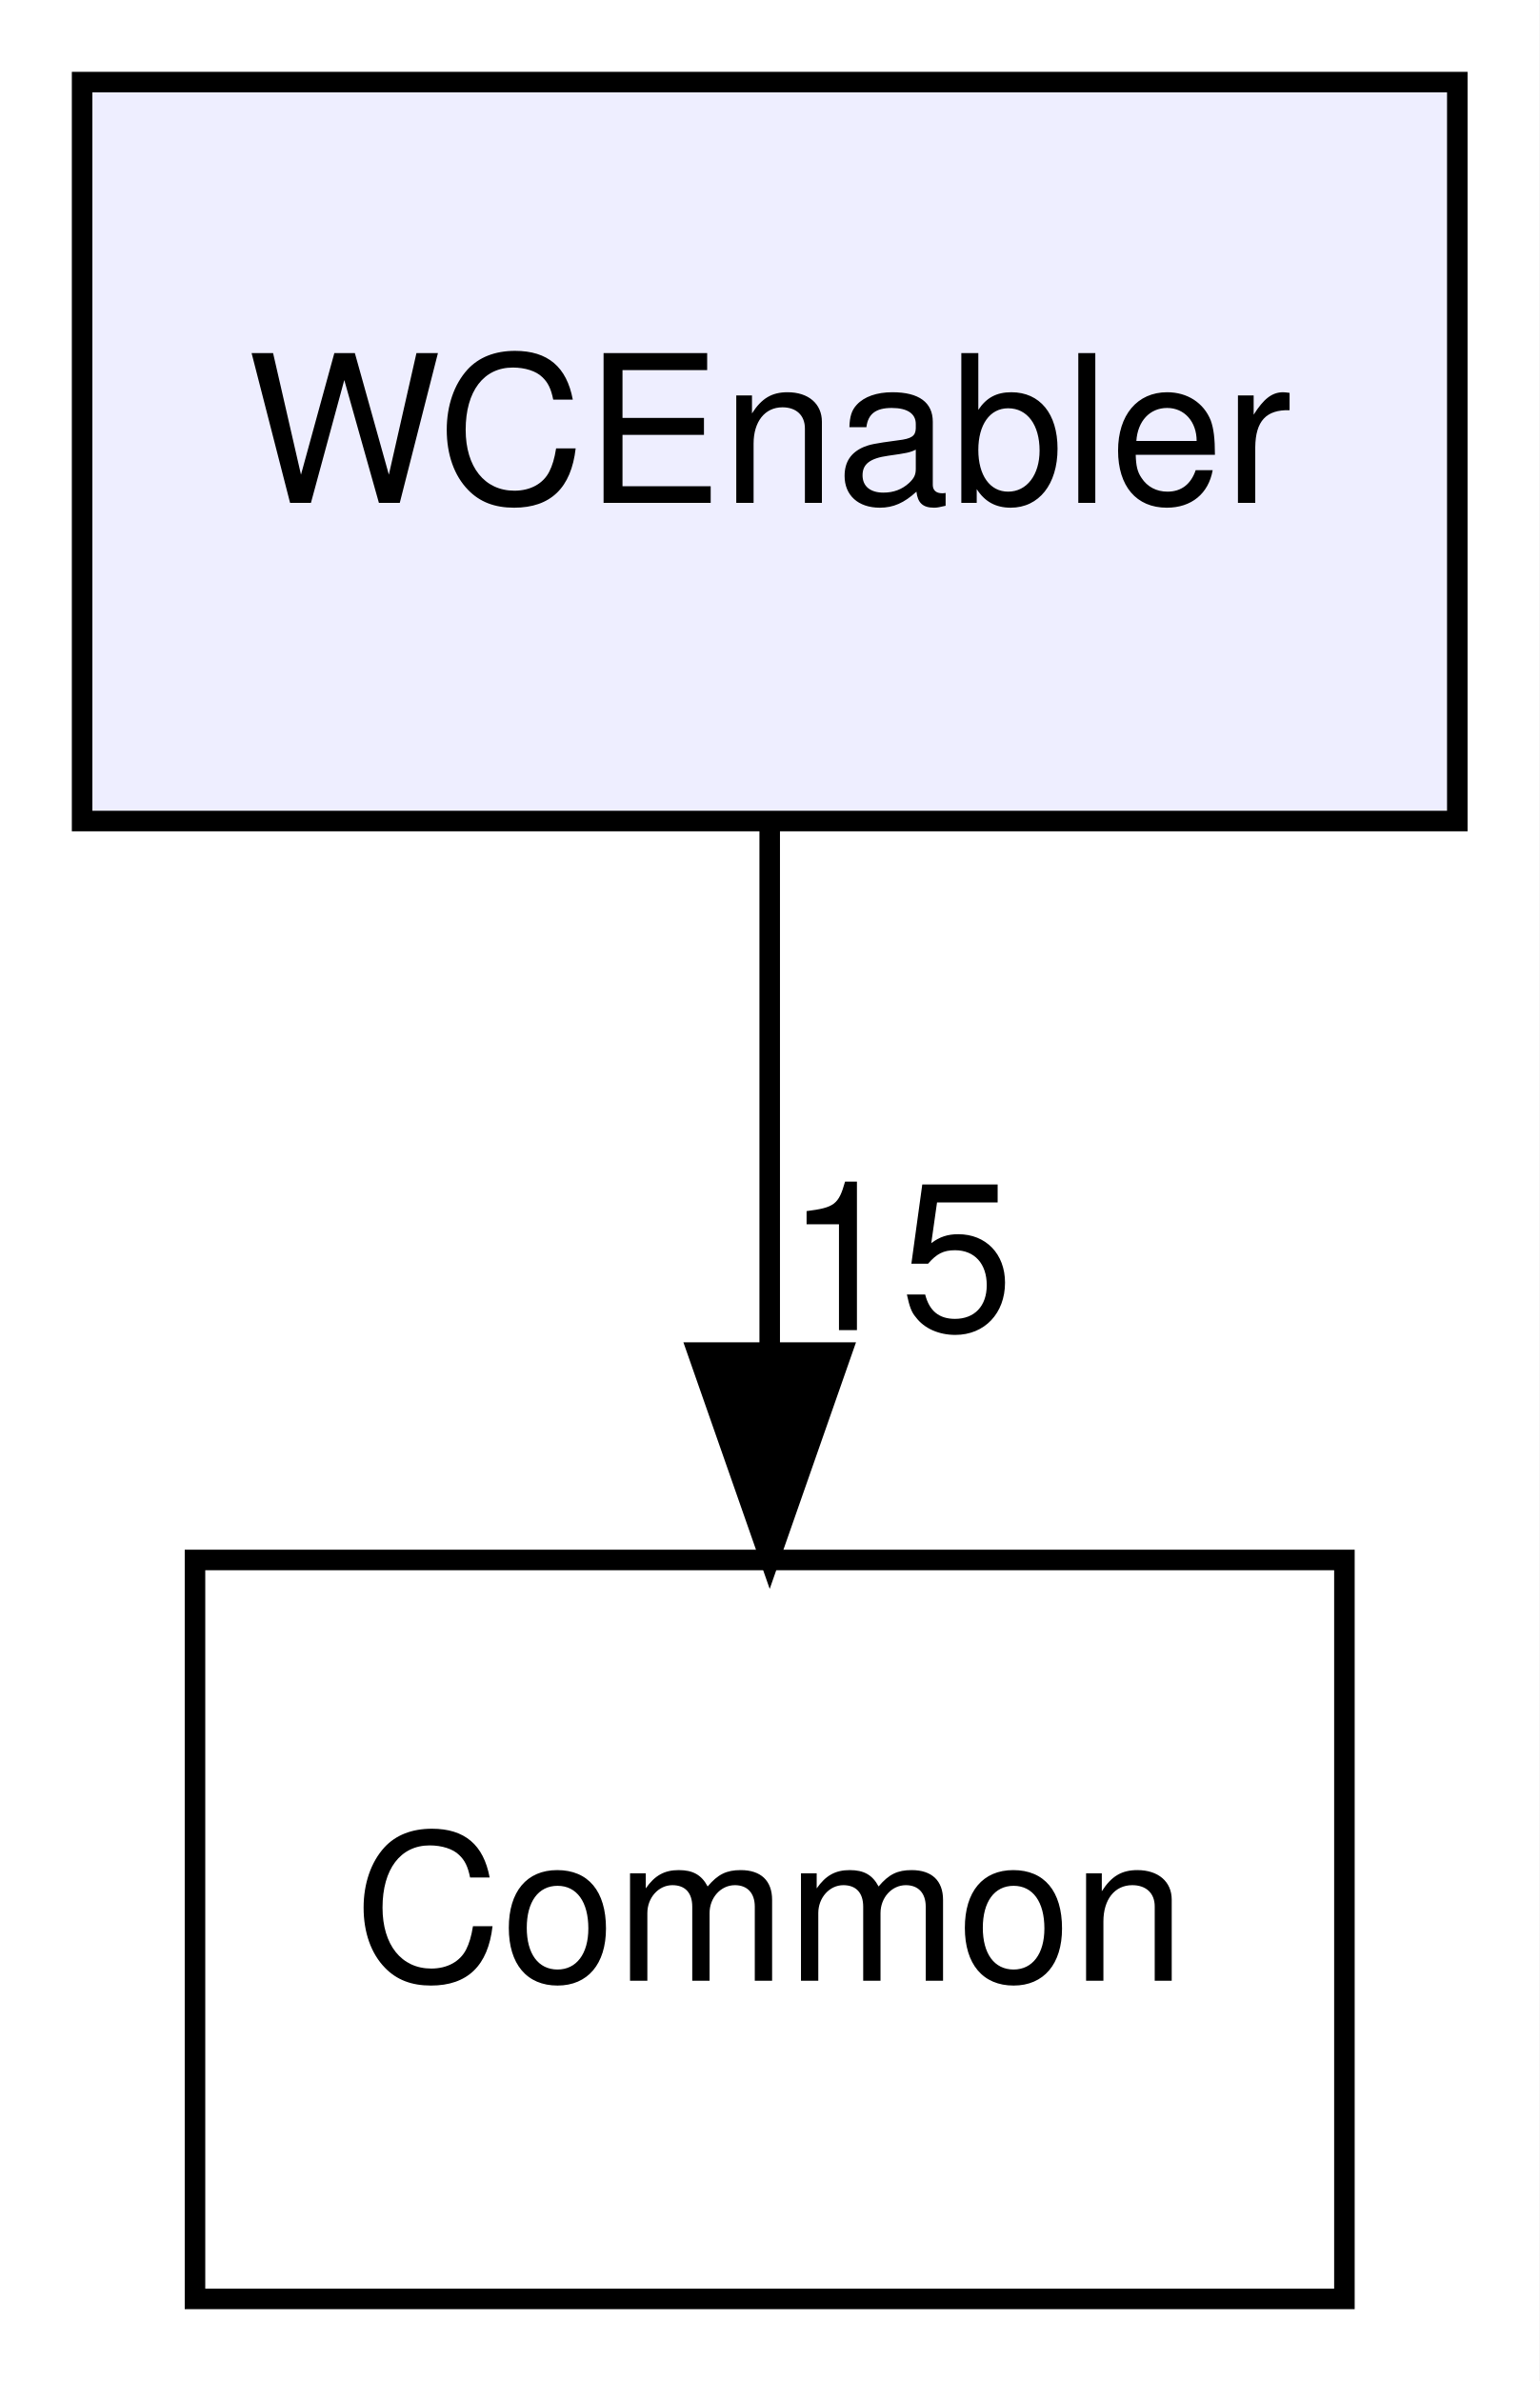
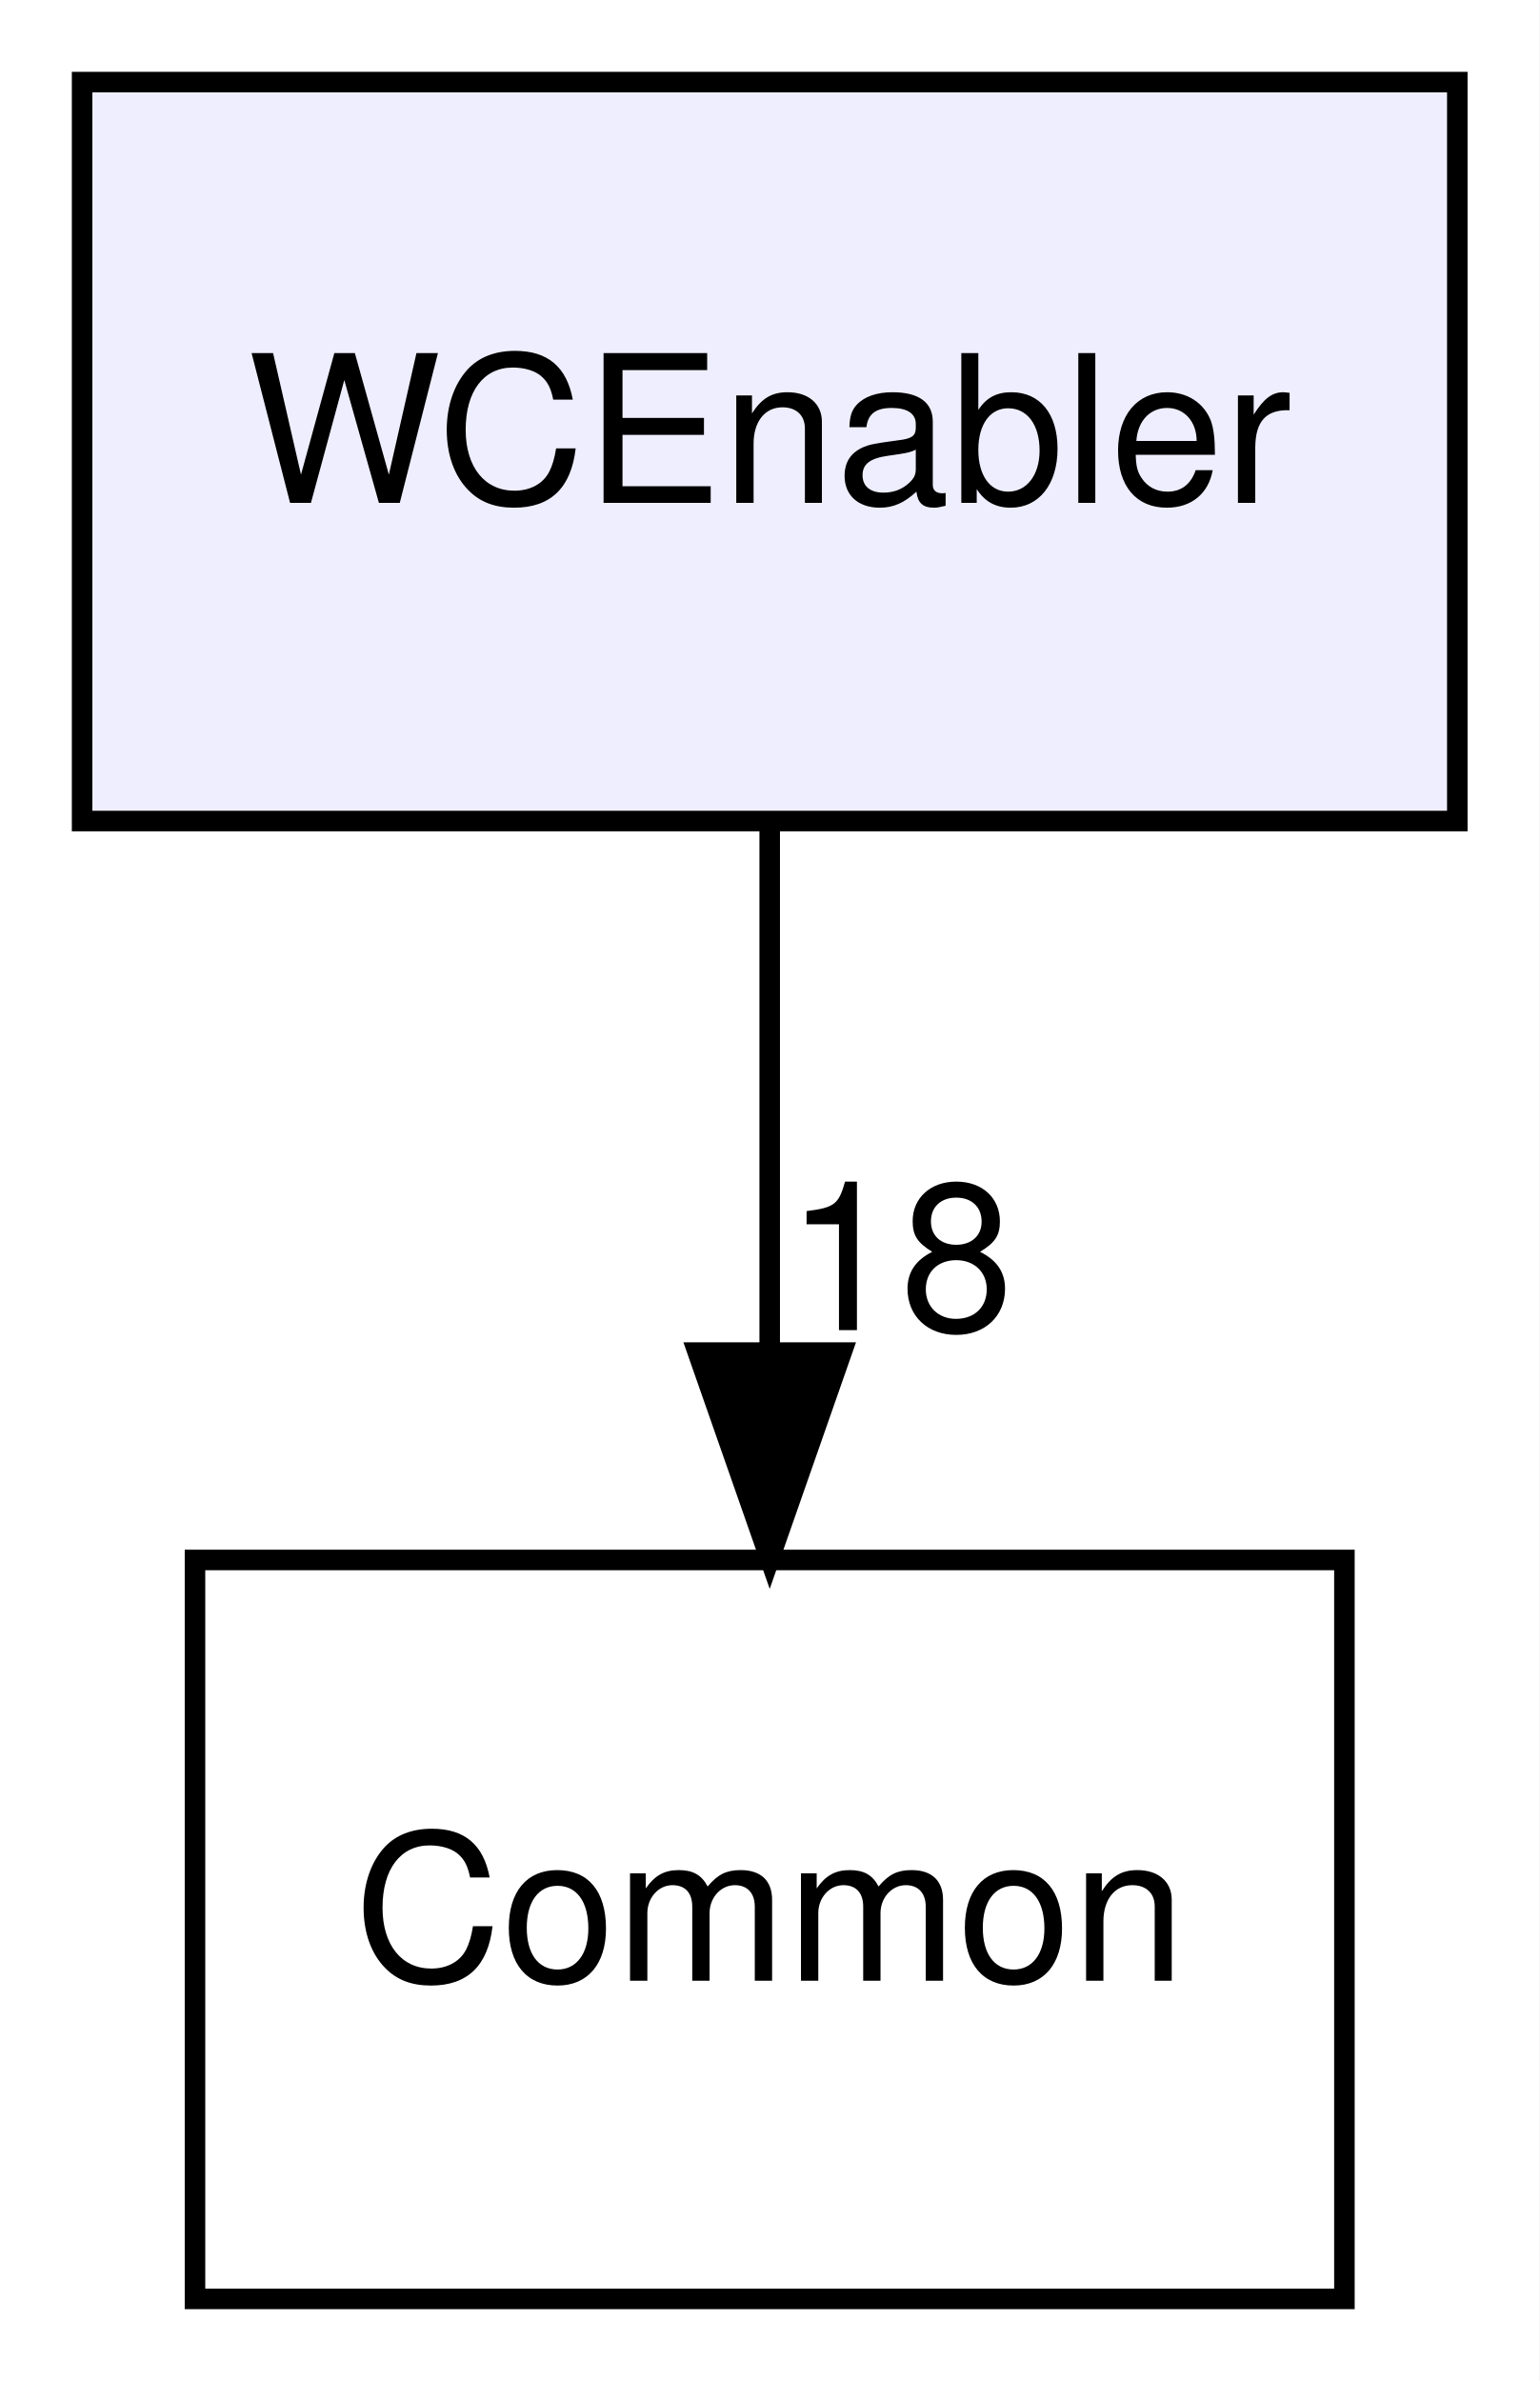
<svg xmlns="http://www.w3.org/2000/svg" xmlns:xlink="http://www.w3.org/1999/xlink" width="75pt" height="116pt" viewBox="0.00 0.00 75.00 116.00">
  <g id="graph0" class="graph" transform="scale(1 1) rotate(0) translate(4 112)">
    <polygon fill="white" stroke="none" points="-4,4 -4,-112 71,-112 71,4 -4,4" />
    <g id="node1" class="node">
      <g id="a_node1">
        <a xlink:href="dir_ae062f6529cbc2fe39e7a1fbba46c504.html" target="_top" xlink:title="WCEnabler">
          <polygon fill="#eeeeff" stroke="black" points="67,-108 0,-108 0,-72 67,-72 67,-108" />
          <text text-anchor="middle" x="33.5" y="-87.5" font-family="Helvetica,sans-Serif" font-size="10.00">WCEnabler</text>
        </a>
      </g>
    </g>
    <g id="node2" class="node">
      <g id="a_node2">
        <a xlink:href="dir_4ab6b4cc6a7edbff49100e9123df213f.html" target="_top" xlink:title="Common">
          <polygon fill="none" stroke="black" points="61.5,-36 5.5,-36 5.5,-0 61.5,-0 61.5,-36" />
          <text text-anchor="middle" x="33.5" y="-15.5" font-family="Helvetica,sans-Serif" font-size="10.00">Common</text>
        </a>
      </g>
    </g>
    <g id="edge1" class="edge">
      <path fill="none" stroke="black" d="M33.5,-71.697C33.5,-63.983 33.5,-54.712 33.5,-46.112" />
      <polygon fill="black" stroke="black" points="37,-46.104 33.5,-36.104 30,-46.104 37,-46.104" />
      <g id="a_edge1-headlabel">
-         <a xlink:href="dir_000000_000002.html" target="_top" xlink:title="15">
-           <text text-anchor="middle" x="39.839" y="-47.199" font-family="Helvetica,sans-Serif" font-size="10.00">15</text>
+         <a xlink:href="dir_000000_000003.html" target="_top" xlink:title="18">
+           <text text-anchor="middle" x="39.839" y="-47.199" font-family="Helvetica,sans-Serif" font-size="10.00">18</text>
        </a>
      </g>
    </g>
  </g>
</svg>
